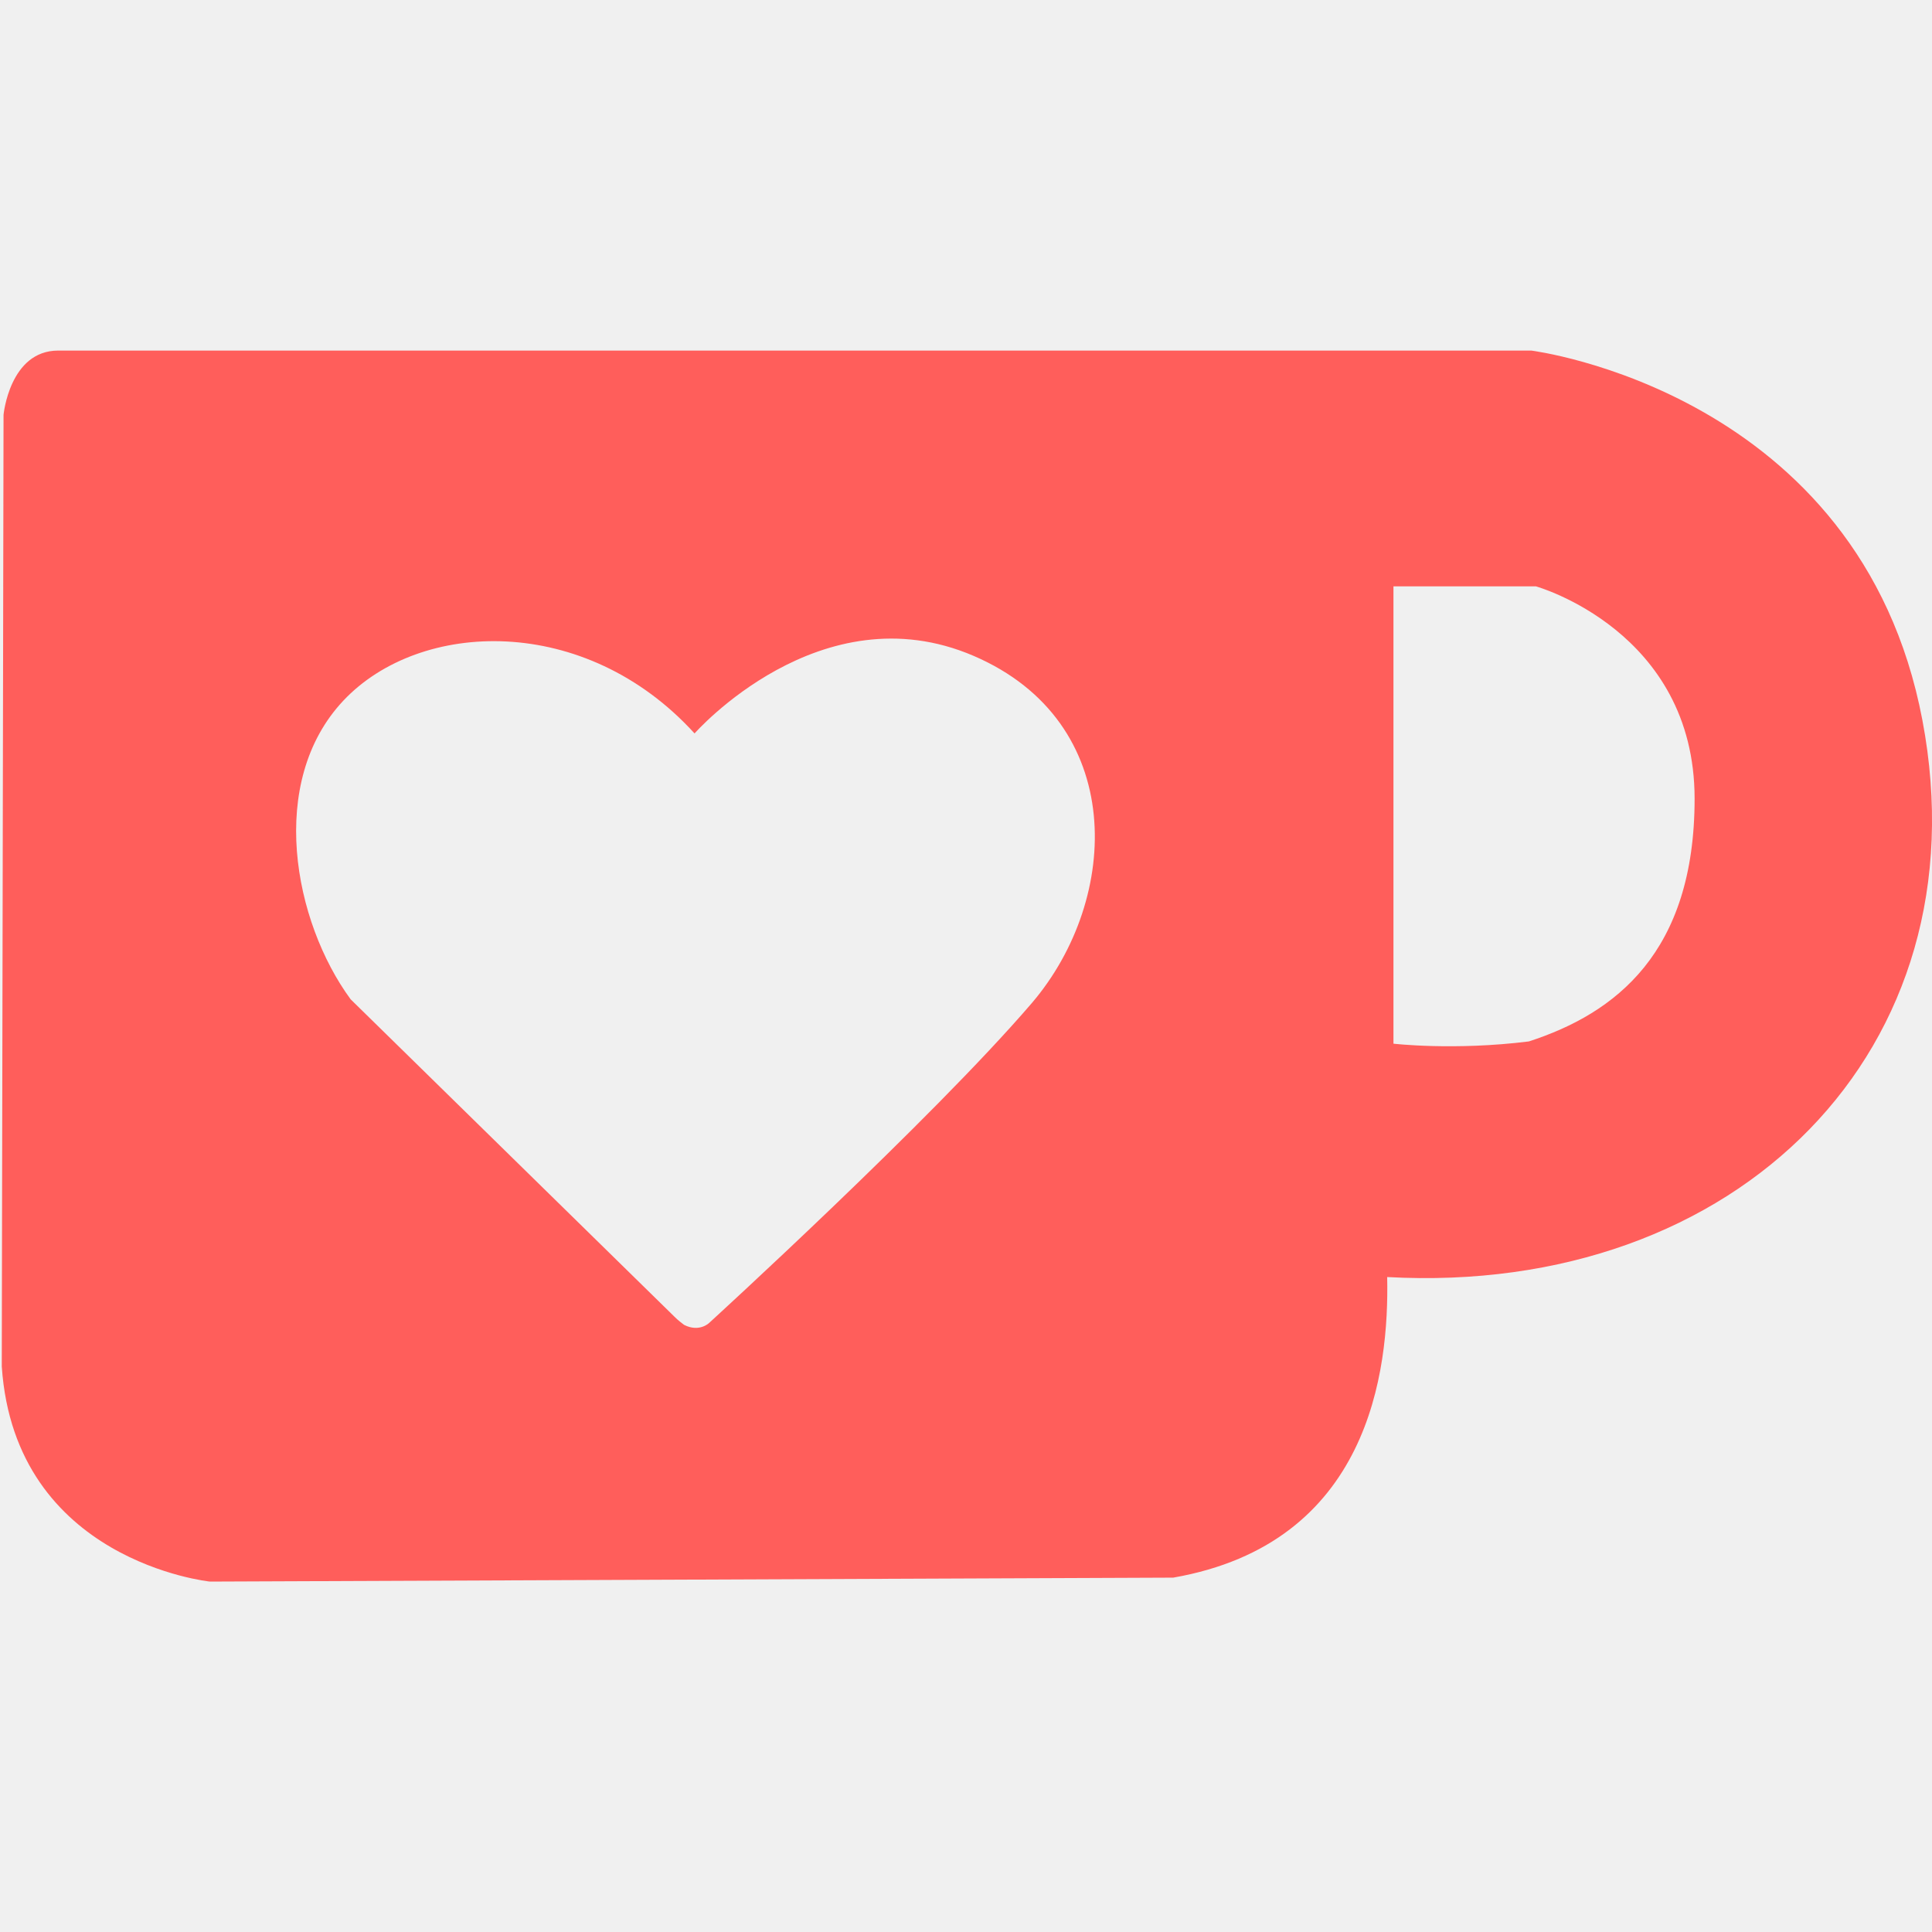
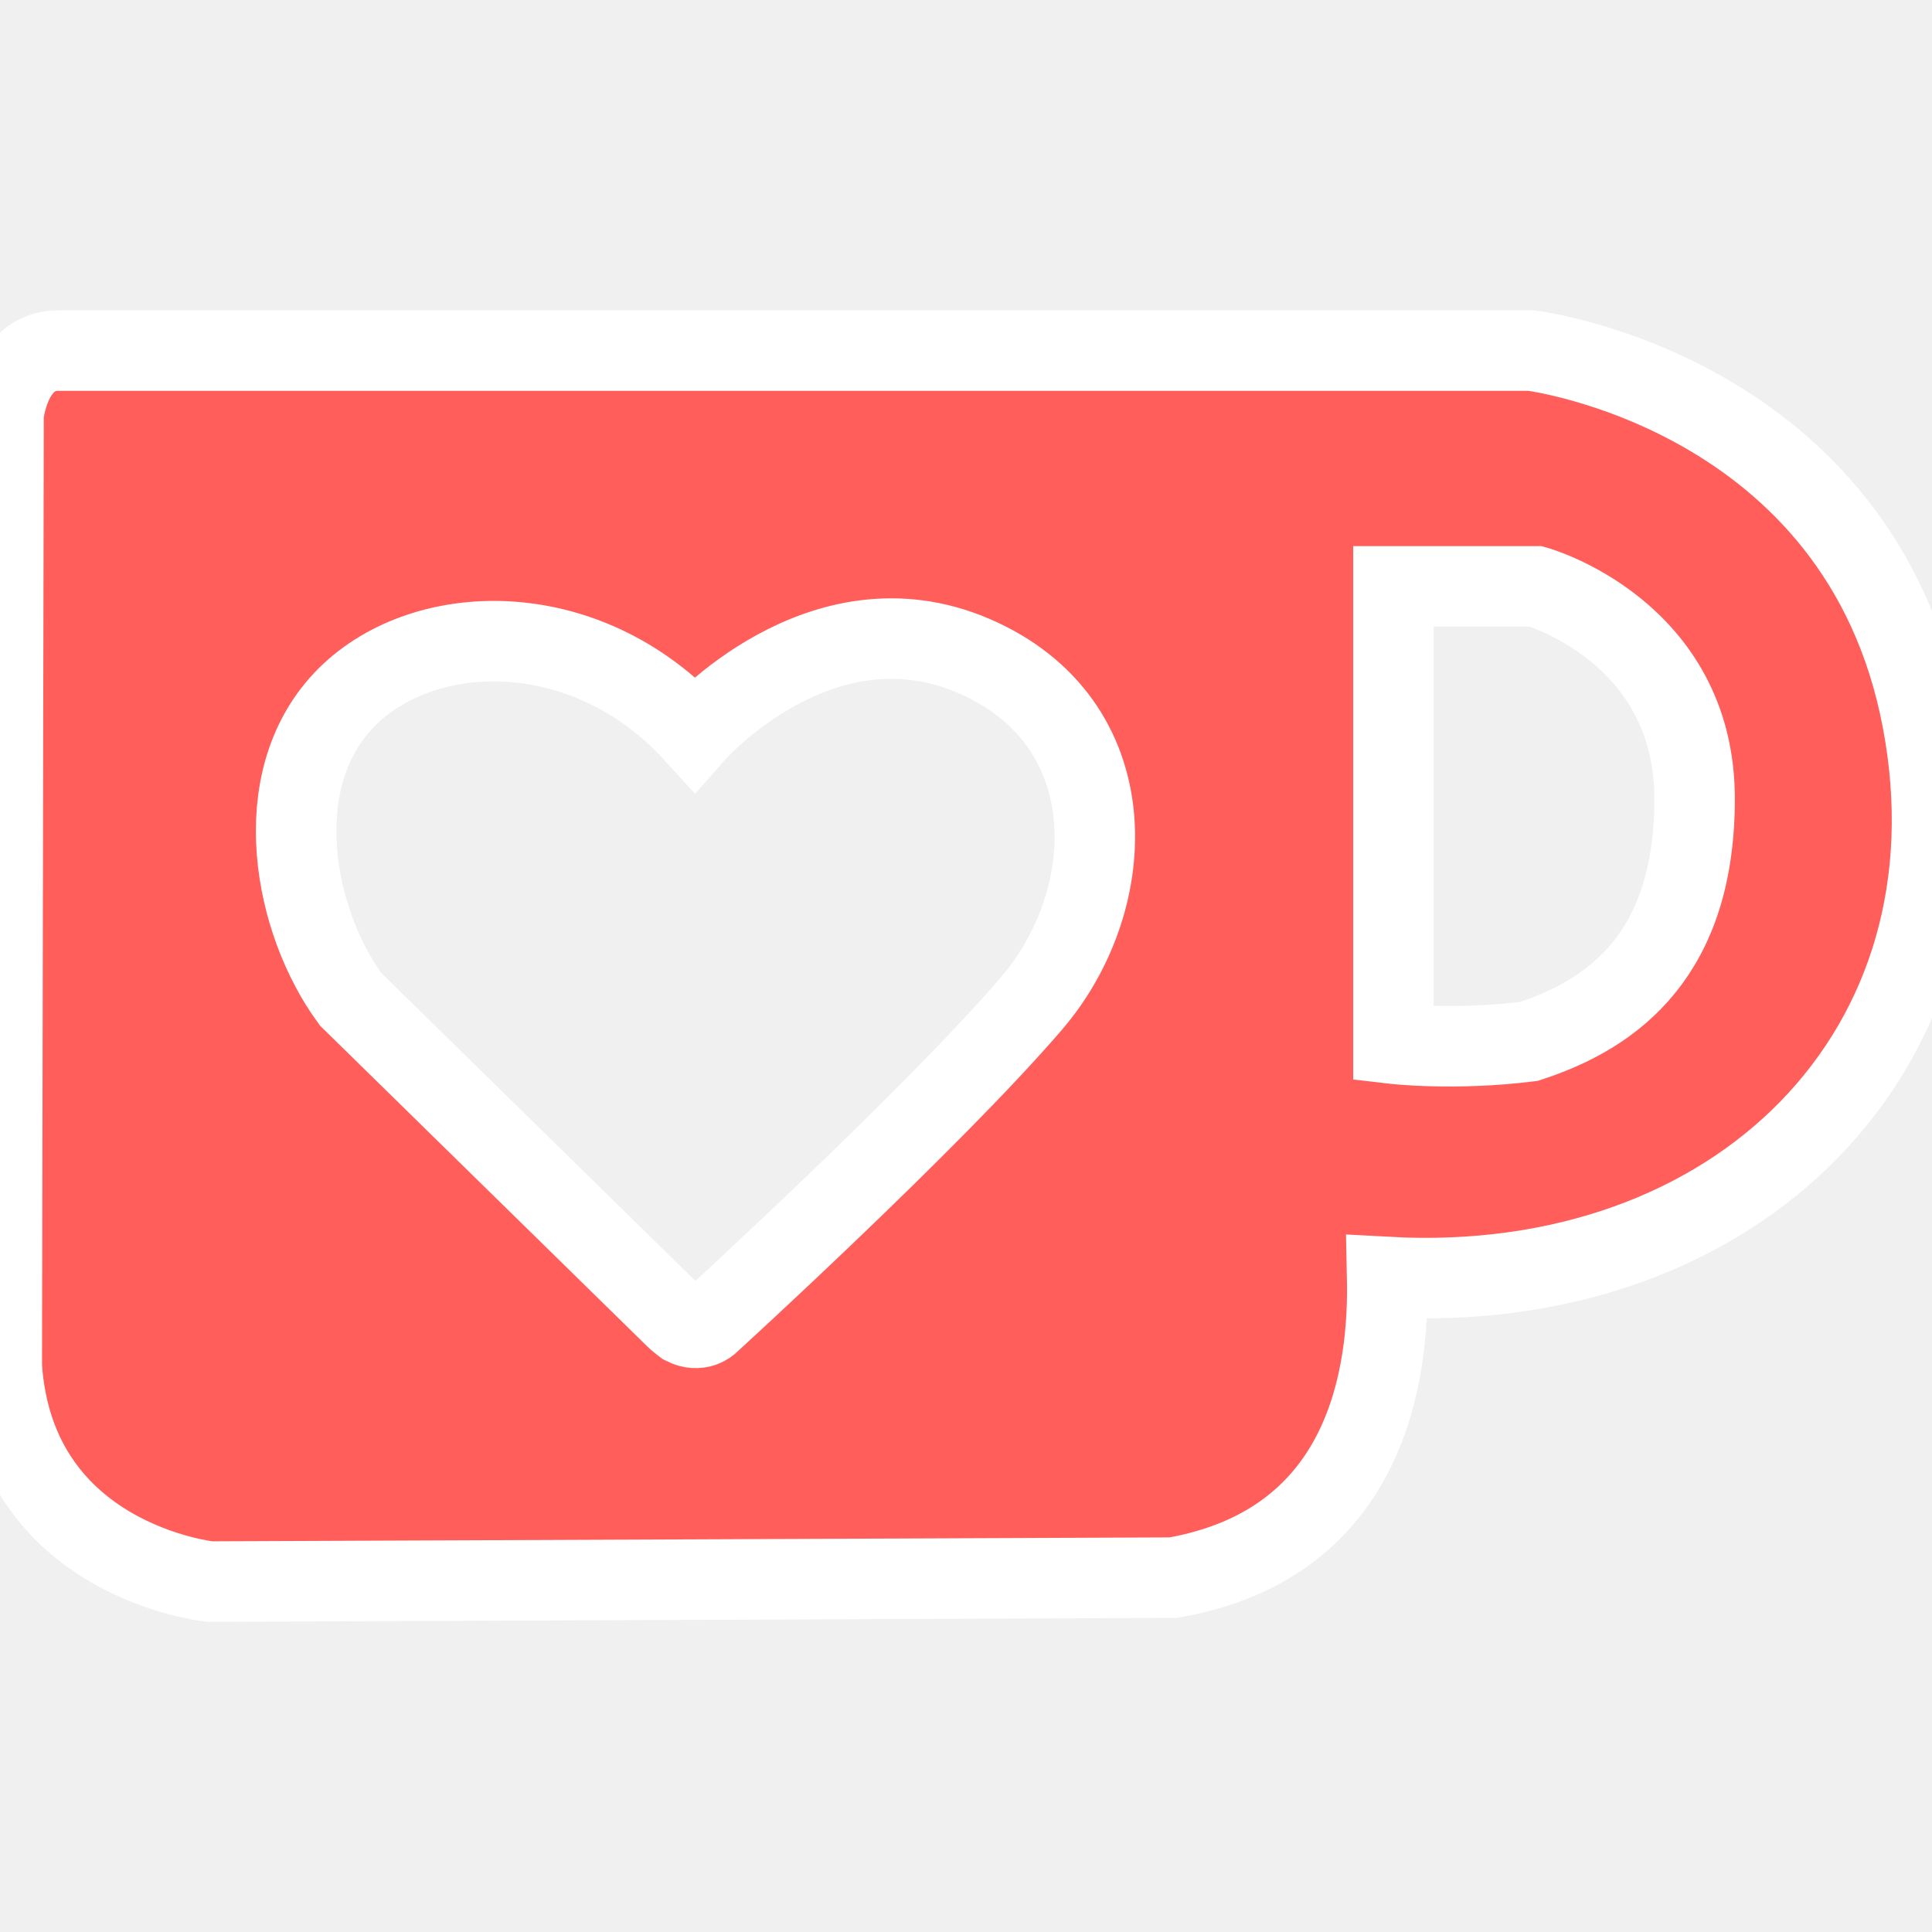
<svg xmlns="http://www.w3.org/2000/svg" fill="#FF5E5B" viewBox="0 0 24 24">
-   <path d="M23.881 8.948c-.773-4.085-4.859-4.593-4.859-4.593H.723c-.604 0-.679.798-.679.798L.022 16.975c.164 2.424 2.586 2.672 2.586 2.672l11.966-.049c2.438-.426 2.683-2.566 2.658-3.734 4.352.24 7.422-2.831 6.649-6.916zm-11.062 3.511c-1.246 1.453-4.011 3.976-4.011 3.976s-.121.119-.31.023c-.076-.057-.108-.09-.108-.09l-4.034-3.954c-.709-.965-1.041-2.7-.091-3.71s3.005-1.086 4.363.407c0 0 1.565-1.782 3.468-.963s1.832 3.011.723 4.311zm6.173.478c-.928.116-1.682.028-1.682.028V7.284h1.77s1.971.551 1.971 2.638c0 1.913-.985 2.667-2.059 3.015z" />
+   <path stroke="#FFFFFF" stroke-width="1px" d="M23.881 8.948c-.773-4.085-4.859-4.593-4.859-4.593H.723c-.604 0-.679.798-.679.798L.022 16.975c.164 2.424 2.586 2.672 2.586 2.672l11.966-.049c2.438-.426 2.683-2.566 2.658-3.734 4.352.24 7.422-2.831 6.649-6.916zm-11.062 3.511c-1.246 1.453-4.011 3.976-4.011 3.976s-.121.119-.31.023c-.076-.057-.108-.09-.108-.09l-4.034-3.954c-.709-.965-1.041-2.7-.091-3.71s3.005-1.086 4.363.407c0 0 1.565-1.782 3.468-.963s1.832 3.011.723 4.311zm6.173.478c-.928.116-1.682.028-1.682.028V7.284h1.77s1.971.551 1.971 2.638c0 1.913-.985 2.667-2.059 3.015z" />
</svg>
